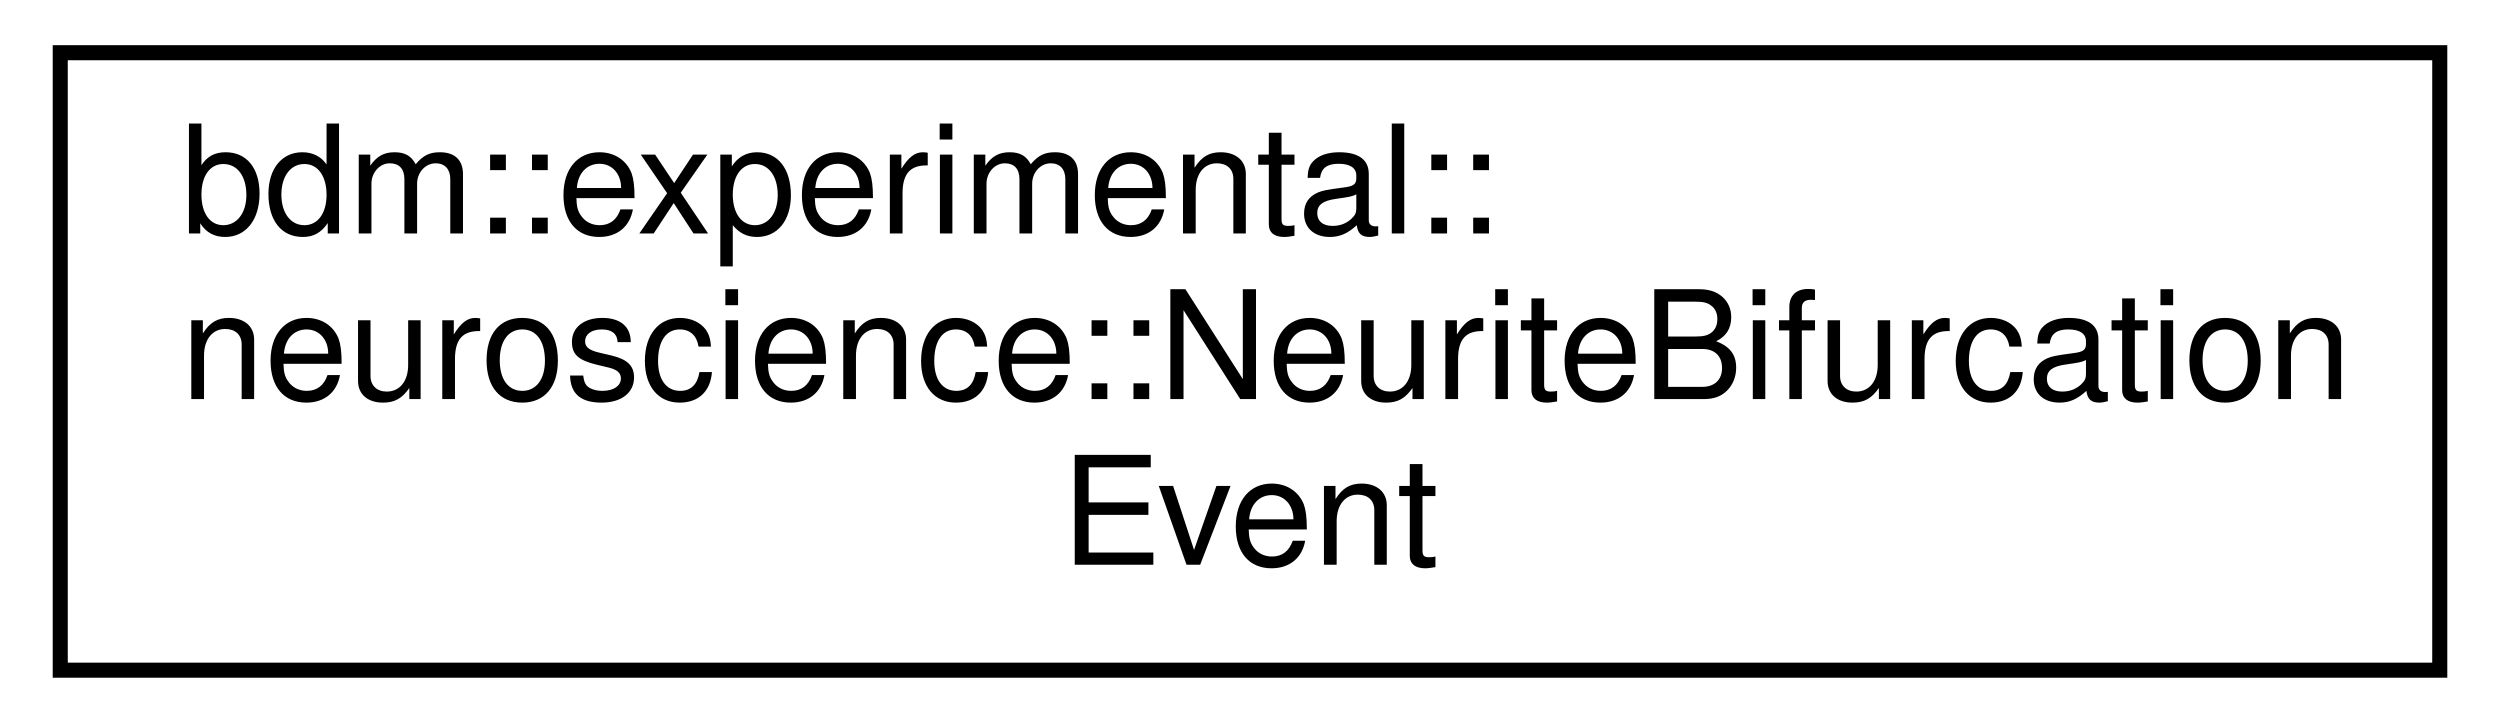
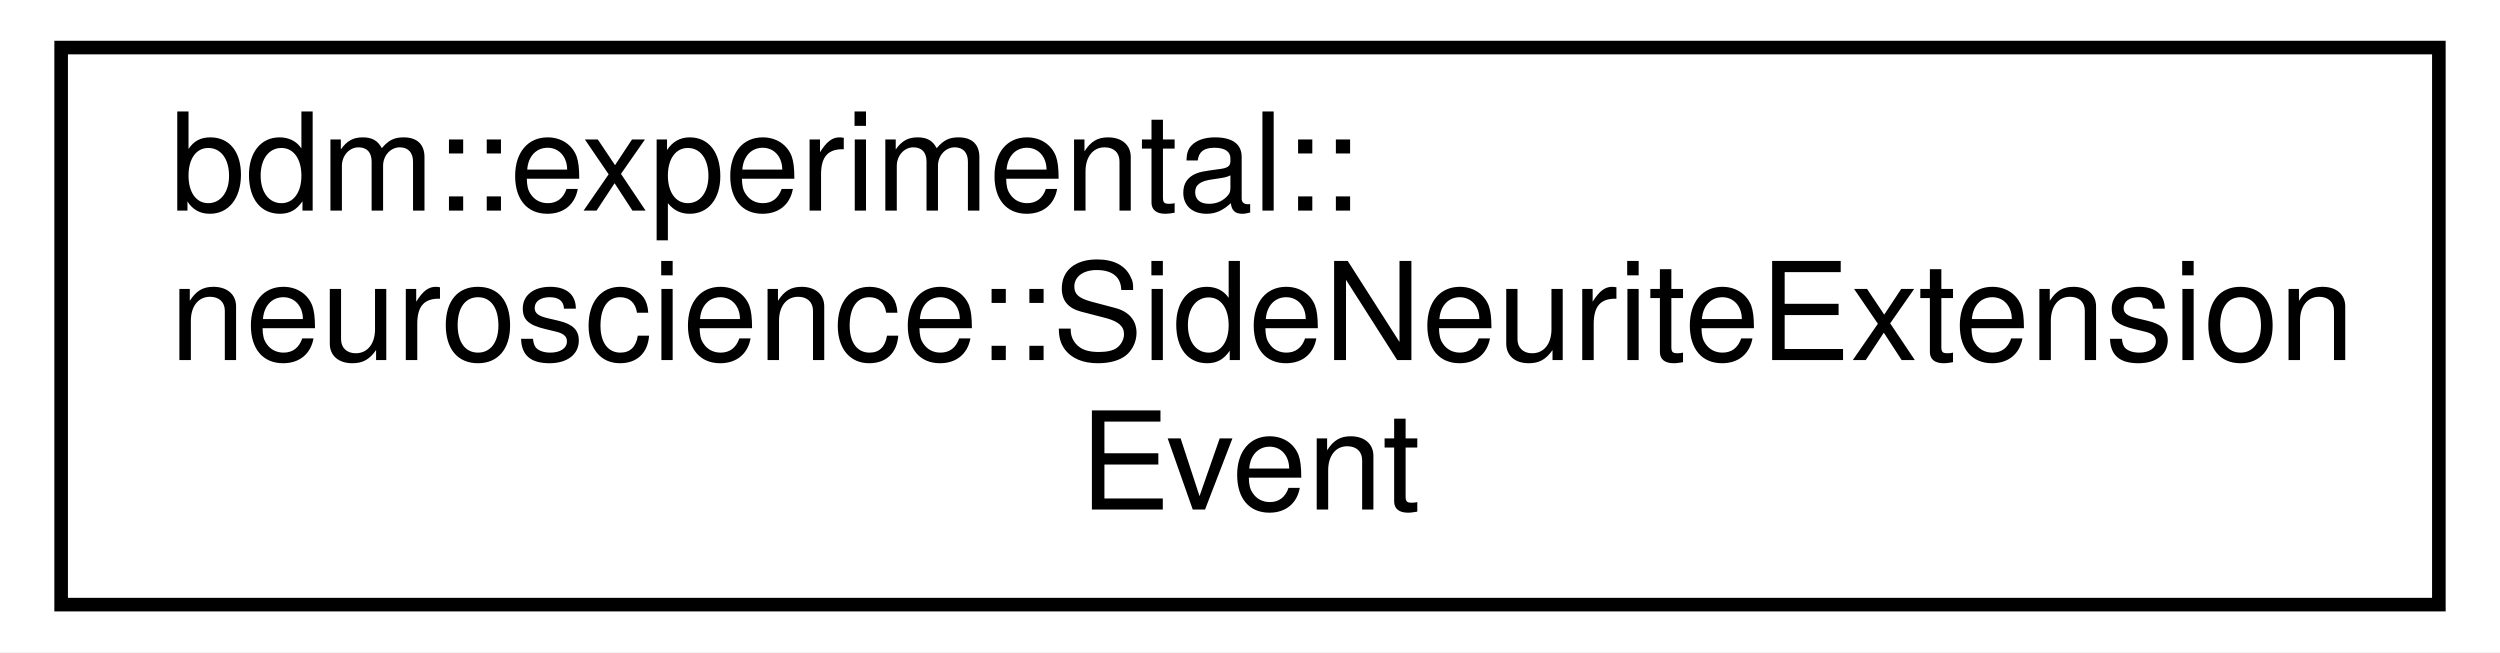
- <svg xmlns="http://www.w3.org/2000/svg" xmlns:xlink="http://www.w3.org/1999/xlink" width="166pt" height="48pt" viewBox="0.00 0.00 166.00 48.00">
+ <svg xmlns="http://www.w3.org/2000/svg" xmlns:xlink="http://www.w3.org/1999/xlink" width="184pt" height="48pt" viewBox="0.00 0.00 184.00 48.00">
  <g id="graph0" class="graph" transform="scale(1 1) rotate(0) translate(4 44)">
-     <polygon fill="white" stroke="none" points="-4,4 -4,-44 162,-44 162,4 -4,4" />
+     <polygon fill="white" stroke="none" points="-4,4 -4,-44 180,-44 180,4 -4,4" />
    <g id="node1" class="node">
      <g id="a_node1">
-         <a xlink:href="structbdm_1_1experimental_1_1neuroscience_1_1NeuriteBifurcationEvent.html" target="_top" xlink:title="Contains the parameters to bifurcate a growth cone. ">
-           <polygon fill="white" stroke="black" points="0,0.5 0,-40.5 158,-40.5 158,0.5 0,0.5" />
-           <text text-anchor="start" x="8" y="-28.5" font-family="Helvetica,sans-Serif" font-size="10.00">bdm::experimental::</text>
-           <text text-anchor="start" x="8" y="-17.5" font-family="Helvetica,sans-Serif" font-size="10.00">neuroscience::NeuriteBifurcation</text>
-           <text text-anchor="middle" x="79" y="-6.5" font-family="Helvetica,sans-Serif" font-size="10.00">Event</text>
+         <a xlink:href="structbdm_1_1experimental_1_1neuroscience_1_1SideNeuriteExtensionEvent.html" target="_top" xlink:title="Contains the parameters to add a side neurite element. ">
+           <polygon fill="white" stroke="black" points="0.5,0.5 0.5,-40.5 175.5,-40.5 175.5,0.5 0.5,0.5" />
+           <text text-anchor="start" x="8.5" y="-28.5" font-family="Helvetica,sans-Serif" font-size="10.00">bdm::experimental::</text>
+           <text text-anchor="start" x="8.5" y="-17.5" font-family="Helvetica,sans-Serif" font-size="10.00">neuroscience::SideNeuriteExtension</text>
+           <text text-anchor="middle" x="88" y="-6.5" font-family="Helvetica,sans-Serif" font-size="10.00">Event</text>
        </a>
      </g>
    </g>
  </g>
</svg>
